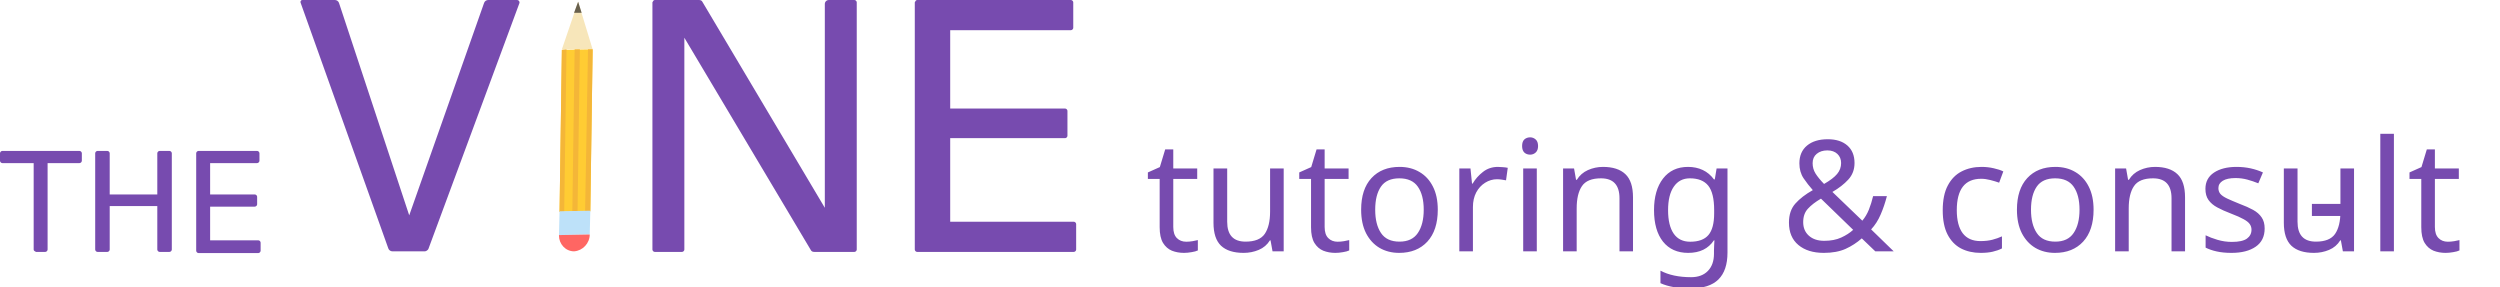
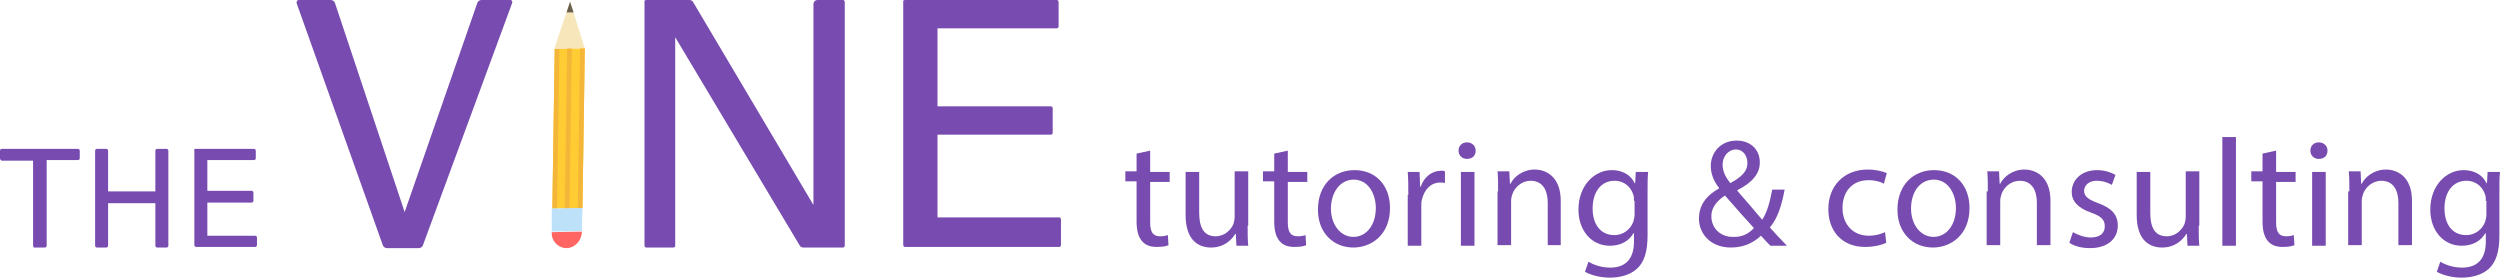
- <svg xmlns="http://www.w3.org/2000/svg" version="1.1" id="logo" x="0px" y="0px" viewBox="-212 375.7 430.7 49.3" style="enable-background:new -212 375.7 430.7 49.3;" xml:space="preserve">
+ <svg xmlns="http://www.w3.org/2000/svg" version="1.1" id="Layer_1" x="0px" y="0px" viewBox="0 0 423.2 47" style="enable-background:new 0 0 423.2 47;" xml:space="preserve">
  <style type="text/css">
- 	.st0{fill:#774BAF;}
- 	.st1{fill:#F7E6BA;}
- 	.st2{fill:#68604D;}
- 	.st3{fill:#FFCC33;}
- 	.st4{fill:#F4B638;}
- 	.st5{fill:#BDE1F9;}
- 	.st6{fill:#FF6663;}
- 	.st7{fill:none;}
- 	.st8{font-family:'FranklinGothic-Book';}
- 	.st9{font-size:26.64px;}
+ 	.st0{fill:#158C44;}
+ 	.st1{fill:none;stroke:#165AC6;stroke-width:0.25;stroke-miterlimit:10;}
+ 	.st2{fill:#774BAF;}
+ 	.st3{fill:#F7E6BA;}
+ 	.st4{fill:#68604D;}
+ 	.st5{fill:#FFCC33;}
+ 	.st6{fill:#F4B638;}
+ 	.st7{fill:#BDE1F9;}
+ 	.st8{fill:#FF6663;}
</style>
-   <path class="st0" d="M-206.2,418.7v-14.9h-5.4c-0.2,0-0.4-0.2-0.4-0.4l0,0v-1.3c0-0.2,0.2-0.4,0.4-0.4l0,0h13.3  c0.2,0,0.4,0.2,0.4,0.4l0,0v1.3c0,0.2-0.2,0.4-0.4,0.4l0,0h-5.5v14.9c0,0.2-0.2,0.4-0.4,0.4l0,0h-1.6  C-206,419-206.2,418.9-206.2,418.7L-206.2,418.7z" />
-   <path class="st0" d="M-193.1,402.1v7.1h8.2v-7.1c0-0.2,0.2-0.4,0.4-0.4l0,0h1.7c0.2,0,0.4,0.2,0.4,0.4l0,0v16.6  c0,0.2-0.2,0.4-0.4,0.4l0,0h-1.7c-0.2,0-0.4-0.2-0.4-0.4l0,0v-7.5h-8.2v7.5c0,0.2-0.2,0.4-0.4,0.4l0,0h-1.7c-0.2,0-0.4-0.2-0.4-0.4  l0,0v-16.6c0-0.2,0.2-0.4,0.4-0.4l0,0h1.7C-193.3,401.7-193.1,401.9-193.1,402.1z" />
-   <path class="st0" d="M-177.8,401.7h10.1c0.2,0,0.4,0.2,0.4,0.4l0,0v1.3c0,0.2-0.2,0.4-0.4,0.4l0,0h-8.1v5.4h7.7  c0.2,0,0.4,0.2,0.4,0.4l0,0v1.3c0,0.2-0.2,0.4-0.4,0.4l0,0h-7.7v5.8h8.3c0.2,0,0.4,0.2,0.4,0.4l0,0v1.4c0,0.2-0.2,0.4-0.4,0.4l0,0  h-10.3c-0.2,0-0.4-0.2-0.4-0.4l0,0v-16.8C-178.2,401.9-178,401.7-177.8,401.7L-177.8,401.7z" />
-   <path class="st0" d="M-138.8,419h-5.6c-0.3,0-0.6-0.2-0.7-0.5l-15.1-42.3c-0.1-0.2,0-0.4,0.2-0.5h0.1h5.6c0.3,0,0.6,0.2,0.7,0.5  l12.1,36.6l12.9-36.6c0.1-0.3,0.4-0.5,0.7-0.5h5c0.2,0,0.4,0.2,0.4,0.4v0.1l-15.7,42.4C-138.3,418.8-138.6,419-138.8,419z" />
-   <path class="st0" d="M-99.2,375.7h7.6c0.3,0,0.5,0.1,0.6,0.3l21.1,35.5v-35.1c0-0.4,0.3-0.7,0.7-0.7l0,0h4.4c0.2,0,0.4,0.2,0.4,0.4  l0,0v42.6c0,0.2-0.2,0.4-0.4,0.4l0,0h-6.9c-0.3,0-0.5-0.1-0.6-0.3l-21.8-36.6v36.5c0,0.2-0.2,0.4-0.4,0.4l0,0h-4.7  c-0.2,0-0.4-0.2-0.4-0.4l0,0v-42.6C-99.5,375.9-99.4,375.7-99.2,375.7L-99.2,375.7z" />
-   <path class="st0" d="M-54,375.7h26.5c0.2,0,0.4,0.2,0.4,0.4v4.4c0,0.2-0.2,0.4-0.4,0.4h-20.8v13.5h19.8c0.2,0,0.4,0.2,0.4,0.4v4.3  c0,0.2-0.2,0.4-0.4,0.4h-19.8v14.4H-27c0.2,0,0.4,0.2,0.4,0.4v4.4c0,0.2-0.2,0.4-0.4,0.4h-27c-0.2,0-0.4-0.2-0.4-0.4l0,0v-42.6  C-54.3,375.9-54.2,375.7-54,375.7L-54,375.7z" />
-   <polygon class="st1" points="-112.4,376 -115.2,384.2 -109.9,384.2 " />
-   <polygon class="st2" points="-112.4,376 -113.1,377.9 -111.8,377.9 " />
-   <polygon class="st3" points="-115.2,384.3 -109.9,384.2 -110.3,412.1 -115.6,412.2 " />
-   <polygon class="st4" points="-115.2,384.3 -114.4,384.2 -114.8,412.2 -115.6,412.2 " />
-   <polygon class="st4" points="-113,384.2 -112.1,384.2 -112.5,412.1 -113.4,412.1 " />
-   <polygon class="st4" points="-110.7,384.2 -109.9,384.2 -110.3,412.1 -111.2,412.1 " />
-   <polygon class="st5" points="-115.6,412.1 -110.3,412 -110.4,416.1 -115.7,416.2 " />
-   <path class="st6" d="M-110.4,416.1c0,1.5-1.2,2.8-2.7,2.9c-1.5,0-2.6-1.3-2.6-2.7v-0.1L-110.4,416.1z" />
-   <rect x="-14.7" y="396.8" class="st7" width="233.4" height="28.2" />
-   <text transform="matrix(1 0 0 1 -14.6662 419.0004)">
-     <tspan x="0" y="0" class="st0 st8 st9">tutoring &amp; consult</tspan>
-     <tspan x="199.9" y="0" class="st0 st8 st9">-</tspan>
-   </text>
+   <path class="st2" d="M5.6,41.6V27.2H0.3C0.2,27.2,0,27,0,26.8v-1.3c0-0.2,0.2-0.3,0.3-0.3h12.9c0.2,0,0.3,0.2,0.3,0.3v1.3  c0,0.2-0.2,0.3-0.3,0.3H7.9v14.5c0,0.2-0.2,0.3-0.3,0.3H6C5.8,42,5.6,41.8,5.6,41.6z" />
+   <path class="st2" d="M18.3,25.5v6.9h8v-6.9c0-0.2,0.2-0.3,0.3-0.3h1.6c0.2,0,0.3,0.2,0.3,0.3v16.1c0,0.2-0.2,0.3-0.3,0.3h-1.6  c-0.2,0-0.3-0.2-0.3-0.3v-7.2h-8v7.2c0,0.2-0.2,0.3-0.3,0.3h-1.6c-0.2,0-0.3-0.2-0.3-0.3V25.5c0-0.2,0.2-0.3,0.3-0.3H18  C18.2,25.2,18.3,25.4,18.3,25.5z" />
+   <path class="st2" d="M33.1,25.2H43c0.2,0,0.3,0.2,0.3,0.3v1.3c0,0.2-0.2,0.3-0.3,0.3h-7.9v5.2h7.5c0.2,0,0.3,0.2,0.3,0.3V34  c0,0.2-0.2,0.3-0.3,0.3h-7.5v5.6h8.1c0.2,0,0.3,0.2,0.3,0.3v1.3c0,0.2-0.2,0.3-0.3,0.3h-10c-0.2,0-0.3-0.2-0.3-0.3V25.5  C32.8,25.4,32.9,25.2,33.1,25.2z" />
+   <path class="st2" d="M70.9,42h-5.4c-0.3,0-0.6-0.2-0.7-0.5L50.2,0.5C50.2,0.2,50.3,0,50.6,0H56c0.3,0,0.6,0.2,0.7,0.5l11.8,35.4  L80.8,0.5C80.9,0.2,81.2,0,81.5,0h4.9c0.2,0,0.4,0.2,0.3,0.5L71.6,41.5C71.5,41.8,71.2,42,70.9,42z" />
+   <path class="st2" d="M109.4,0h7.3c0.2,0,0.5,0.1,0.6,0.3l20.4,34.4v-34c0-0.4,0.3-0.7,0.7-0.7h4.3c0.2,0,0.3,0.2,0.3,0.3v41.3  c0,0.2-0.2,0.3-0.3,0.3h-6.7c-0.2,0-0.5-0.1-0.6-0.3L114.3,6.3v35.3c0,0.2-0.2,0.3-0.3,0.3h-4.6c-0.2,0-0.3-0.2-0.3-0.3V0.3  C109,0.2,109.2,0,109.4,0z" />
+   <path class="st2" d="M153.2,0h25.7c0.2,0,0.3,0.2,0.3,0.3v4.2c0,0.2-0.2,0.3-0.3,0.3h-20.2V18h19.2c0.2,0,0.3,0.2,0.3,0.3v4.2  c0,0.2-0.2,0.3-0.3,0.3h-19.2v14h20.6c0.2,0,0.3,0.2,0.3,0.3v4.4c0,0.2-0.2,0.3-0.3,0.3h-26.1c-0.2,0-0.3-0.2-0.3-0.3V0.3  C152.8,0.2,153,0,153.2,0z" />
+   <g>
+     <polygon class="st3" points="96.5,0.3 93.8,8.3 99,8.2  " />
+     <polygon class="st4" points="96.5,0.3 95.9,2.1 97.1,2.1  " />
+     <polygon class="st5" points="93.9,8.3 99,8.2 98.6,35.3 93.5,35.3  " />
+     <polygon class="st6" points="93.9,8.3 94.7,8.3 94.3,35.3 93.5,35.3  " />
+     <polygon class="st6" points="96,8.2 96.8,8.2 96.4,35.3 95.6,35.3  " />
+     <polygon class="st6" points="98.2,8.2 99,8.2 98.6,35.3 97.8,35.3  " />
+     <polygon class="st7" points="93.4,35.3 98.6,35.2 98.5,39.1 93.4,39.2  " />
+     <path class="st8" d="M98.5,39.2c0,1.5-1.2,2.8-2.6,2.8c-1.4,0-2.6-1.2-2.5-2.7L98.5,39.2z" />
+   </g>
+   <g>
+     <path class="st2" d="M194.7,25.5v3.6h3.3v1.7h-3.3v6.8c0,1.6,0.4,2.4,1.7,2.4c0.6,0,1-0.1,1.3-0.2l0.1,1.7c-0.4,0.2-1.1,0.3-2,0.3   c-1.1,0-1.9-0.3-2.5-1c-0.6-0.7-0.9-1.8-0.9-3.3v-6.8h-1.9v-1.7h1.9v-3L194.7,25.5z" />
+     <path class="st2" d="M211.2,38.2c0,1.3,0,2.4,0.1,3.4h-2l-0.1-2h-0.1c-0.6,1-1.9,2.3-4.1,2.3c-2,0-4.3-1.1-4.3-5.5v-7.3h2.3V36   c0,2.4,0.7,4,2.8,4c1.5,0,2.6-1.1,3-2.1c0.1-0.3,0.2-0.8,0.2-1.2v-7.7h2.3V38.2z" />
+     <path class="st2" d="M218,25.5v3.6h3.3v1.7H218v6.8c0,1.6,0.4,2.4,1.7,2.4c0.6,0,1-0.1,1.3-0.2l0.1,1.7c-0.4,0.2-1.1,0.3-2,0.3   c-1.1,0-1.9-0.3-2.5-1c-0.6-0.7-0.9-1.8-0.9-3.3v-6.8h-1.9v-1.7h1.9v-3L218,25.5z" />
+     <path class="st2" d="M235.3,35.2c0,4.6-3.2,6.7-6.2,6.7c-3.4,0-6-2.5-6-6.4c0-4.2,2.7-6.7,6.2-6.7   C232.9,28.8,235.3,31.4,235.3,35.2z M225.3,35.3c0,2.7,1.6,4.8,3.8,4.8c2.2,0,3.8-2,3.8-4.9c0-2.1-1.1-4.8-3.8-4.8   C226.5,30.5,225.3,33,225.3,35.3z" />
+     <path class="st2" d="M238.4,33c0-1.5,0-2.7-0.1-3.9h2l0.1,2.5h0.1c0.6-1.7,1.9-2.7,3.5-2.7c0.3,0,0.4,0,0.6,0.1V31   c-0.2-0.1-0.5-0.1-0.8-0.1c-1.6,0-2.7,1.2-3.1,2.9c-0.1,0.3-0.1,0.7-0.1,1.1v6.7h-2.3V33z" />
+     <path class="st2" d="M249.8,25.5c0,0.8-0.5,1.4-1.5,1.4c-0.8,0-1.4-0.6-1.4-1.4c0-0.8,0.6-1.4,1.4-1.4   C249.2,24.1,249.8,24.7,249.8,25.5z M247.3,41.6V29.1h2.3v12.5H247.3z" />
+     <path class="st2" d="M253.6,32.4c0-1.3,0-2.4-0.1-3.4h2l0.1,2.1h0.1c0.6-1.2,2.1-2.4,4.1-2.4c1.7,0,4.4,1,4.4,5.3v7.5H262v-7.2   c0-2-0.8-3.7-2.9-3.7c-1.5,0-2.7,1.1-3.1,2.3c-0.1,0.3-0.2,0.7-0.2,1.1v7.5h-2.3V32.4z" />
+     <path class="st2" d="M279,29.1c-0.1,0.9-0.1,1.9-0.1,3.4v7.3c0,2.9-0.6,4.6-1.8,5.7c-1.2,1.1-3,1.5-4.6,1.5c-1.5,0-3.2-0.4-4.2-1   l0.6-1.7c0.8,0.5,2.1,1,3.7,1c2.3,0,4-1.2,4-4.4v-1.4h-0.1c-0.7,1.2-2,2.1-4,2.1c-3.1,0-5.3-2.6-5.3-6.1c0-4.2,2.8-6.7,5.6-6.7   c2.2,0,3.4,1.1,3.9,2.2h0.1l0.1-1.9H279z M276.6,34c0-0.4,0-0.7-0.1-1c-0.4-1.3-1.5-2.4-3.2-2.4c-2.2,0-3.7,1.8-3.7,4.7   c0,2.5,1.2,4.5,3.7,4.5c1.4,0,2.7-0.9,3.2-2.3c0.1-0.4,0.2-0.8,0.2-1.2V34z" />
+     <path class="st2" d="M299.7,41.6c-0.5-0.5-1-1-1.6-1.7c-1.5,1.4-3.2,2-5.1,2c-3.4,0-5.4-2.3-5.4-4.9c0-2.4,1.4-4,3.4-5.1v-0.1   c-0.9-1.1-1.4-2.4-1.4-3.7c0-2.1,1.5-4.3,4.4-4.3c2.2,0,3.9,1.4,3.9,3.7c0,1.8-1.1,3.3-3.8,4.7v0.1c1.5,1.7,3.1,3.6,4.2,4.9   c0.8-1.2,1.3-2.9,1.7-5.1h2.1c-0.5,2.7-1.2,4.9-2.5,6.4c0.9,1,1.8,2,2.9,3.1H299.7z M296.9,38.6c-1-1.1-3-3.3-4.9-5.5   c-0.9,0.6-2.3,1.7-2.3,3.5c0,2,1.5,3.5,3.6,3.5C294.9,40.2,296.1,39.5,296.9,38.6z M291.6,27.9c0,1.2,0.6,2.2,1.3,3.1   c1.8-1,2.9-1.9,2.9-3.4c0-1.1-0.6-2.3-2-2.3C292.4,25.4,291.6,26.6,291.6,27.9z" />
+     <path class="st2" d="M319.3,41.1c-0.6,0.3-1.9,0.7-3.6,0.7c-3.8,0-6.2-2.6-6.2-6.4c0-3.9,2.6-6.7,6.7-6.7c1.3,0,2.5,0.3,3.2,0.6   l-0.5,1.8c-0.5-0.3-1.4-0.6-2.6-0.6c-2.9,0-4.4,2.1-4.4,4.7c0,2.9,1.9,4.7,4.4,4.7c1.3,0,2.1-0.3,2.8-0.6L319.3,41.1z" />
+     <path class="st2" d="M333.4,35.2c0,4.6-3.2,6.7-6.2,6.7c-3.4,0-6-2.5-6-6.4c0-4.2,2.7-6.7,6.2-6.7C331,28.8,333.4,31.4,333.4,35.2z    M323.5,35.3c0,2.7,1.6,4.8,3.8,4.8c2.2,0,3.8-2,3.8-4.9c0-2.1-1.1-4.8-3.8-4.8C324.6,30.5,323.5,33,323.5,35.3z" />
+     <path class="st2" d="M336.5,32.4c0-1.3,0-2.4-0.1-3.4h2l0.1,2.1h0.1c0.6-1.2,2.1-2.4,4.1-2.4c1.7,0,4.4,1,4.4,5.3v7.5h-2.3v-7.2   c0-2-0.8-3.7-2.9-3.7c-1.5,0-2.7,1.1-3.1,2.3c-0.1,0.3-0.2,0.7-0.2,1.1v7.5h-2.3V32.4z" />
+     <path class="st2" d="M350.9,39.3c0.7,0.4,1.9,0.9,3,0.9c1.7,0,2.4-0.8,2.4-1.9c0-1.1-0.6-1.7-2.3-2.3c-2.3-0.8-3.3-2-3.3-3.5   c0-2,1.6-3.7,4.3-3.7c1.3,0,2.4,0.4,3.1,0.8l-0.6,1.7c-0.5-0.3-1.4-0.7-2.6-0.7c-1.3,0-2.1,0.8-2.1,1.7c0,1,0.8,1.5,2.4,2.1   c2.2,0.8,3.3,1.9,3.3,3.8c0,2.2-1.7,3.8-4.7,3.8c-1.4,0-2.6-0.3-3.5-0.9L350.9,39.3z" />
+     <path class="st2" d="M372.2,38.2c0,1.3,0,2.4,0.1,3.4h-2l-0.1-2h-0.1c-0.6,1-1.9,2.3-4.1,2.3c-2,0-4.3-1.1-4.3-5.5v-7.3h2.3V36   c0,2.4,0.7,4,2.8,4c1.5,0,2.6-1.1,3-2.1c0.1-0.3,0.2-0.8,0.2-1.2v-7.7h2.3V38.2z" />
+     <path class="st2" d="M376.2,23.2h2.3v18.4h-2.3V23.2z" />
+     <path class="st2" d="M385.3,25.5v3.6h3.3v1.7h-3.3v6.8c0,1.6,0.4,2.4,1.7,2.4c0.6,0,1-0.1,1.3-0.2l0.1,1.7c-0.4,0.2-1.1,0.3-2,0.3   c-1.1,0-1.9-0.3-2.5-1c-0.6-0.7-0.9-1.8-0.9-3.3v-6.8h-1.9v-1.7h1.9v-3L385.3,25.5z" />
+     <path class="st2" d="M394,25.5c0,0.8-0.5,1.4-1.5,1.4c-0.8,0-1.4-0.6-1.4-1.4c0-0.8,0.6-1.4,1.4-1.4C393.4,24.1,394,24.7,394,25.5z    M391.4,41.6V29.1h2.3v12.5H391.4z" />
+     <path class="st2" d="M397.7,32.4c0-1.3,0-2.4-0.1-3.4h2l0.1,2.1h0.1c0.6-1.2,2.1-2.4,4.1-2.4c1.7,0,4.4,1,4.4,5.3v7.5h-2.3v-7.2   c0-2-0.8-3.7-2.9-3.7c-1.5,0-2.7,1.1-3.1,2.3c-0.1,0.3-0.2,0.7-0.2,1.1v7.5h-2.3V32.4z" />
+     <path class="st2" d="M423.2,29.1c-0.1,0.9-0.1,1.9-0.1,3.4v7.3c0,2.9-0.6,4.6-1.8,5.7c-1.2,1.1-3,1.5-4.6,1.5c-1.5,0-3.2-0.4-4.2-1   l0.6-1.7c0.8,0.5,2.1,1,3.7,1c2.3,0,4-1.2,4-4.4v-1.4h-0.1c-0.7,1.2-2,2.1-4,2.1c-3.1,0-5.3-2.6-5.3-6.1c0-4.2,2.8-6.7,5.6-6.7   c2.2,0,3.4,1.1,3.9,2.2h0.1l0.1-1.9H423.2z M420.8,34c0-0.4,0-0.7-0.1-1c-0.4-1.3-1.5-2.4-3.2-2.4c-2.2,0-3.7,1.8-3.7,4.7   c0,2.5,1.2,4.5,3.7,4.5c1.4,0,2.7-0.9,3.2-2.3c0.1-0.4,0.2-0.8,0.2-1.2V34z" />
+   </g>
</svg>
